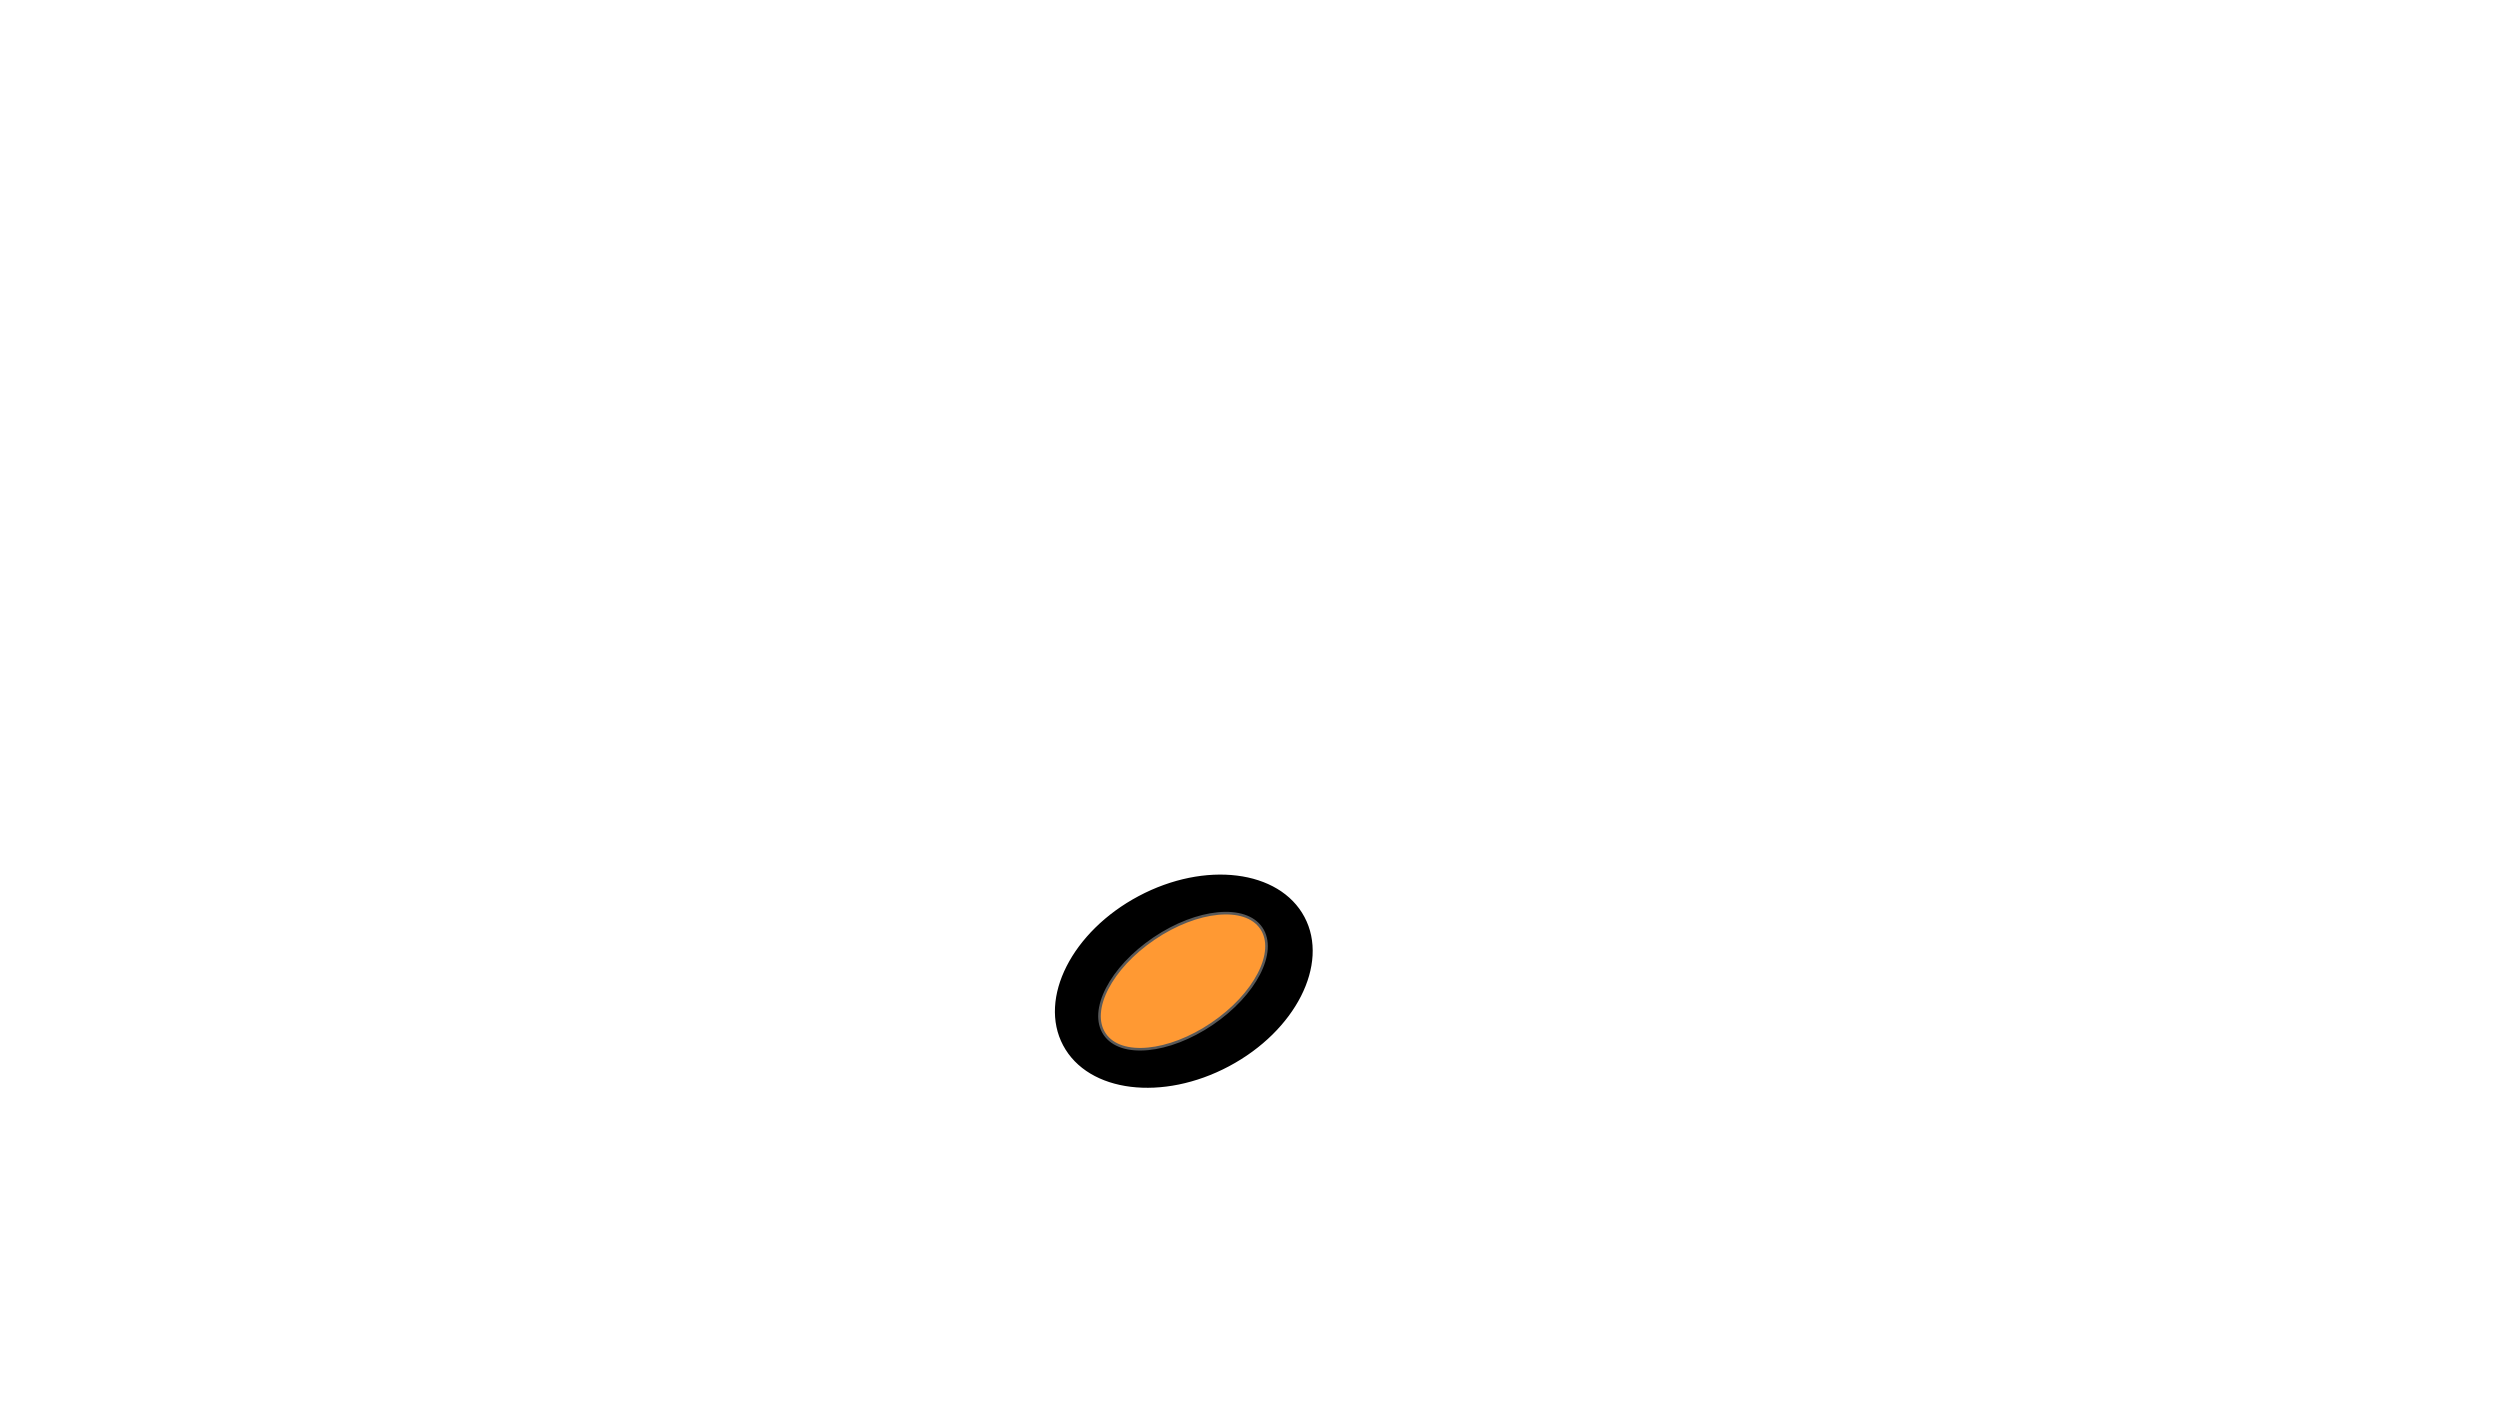
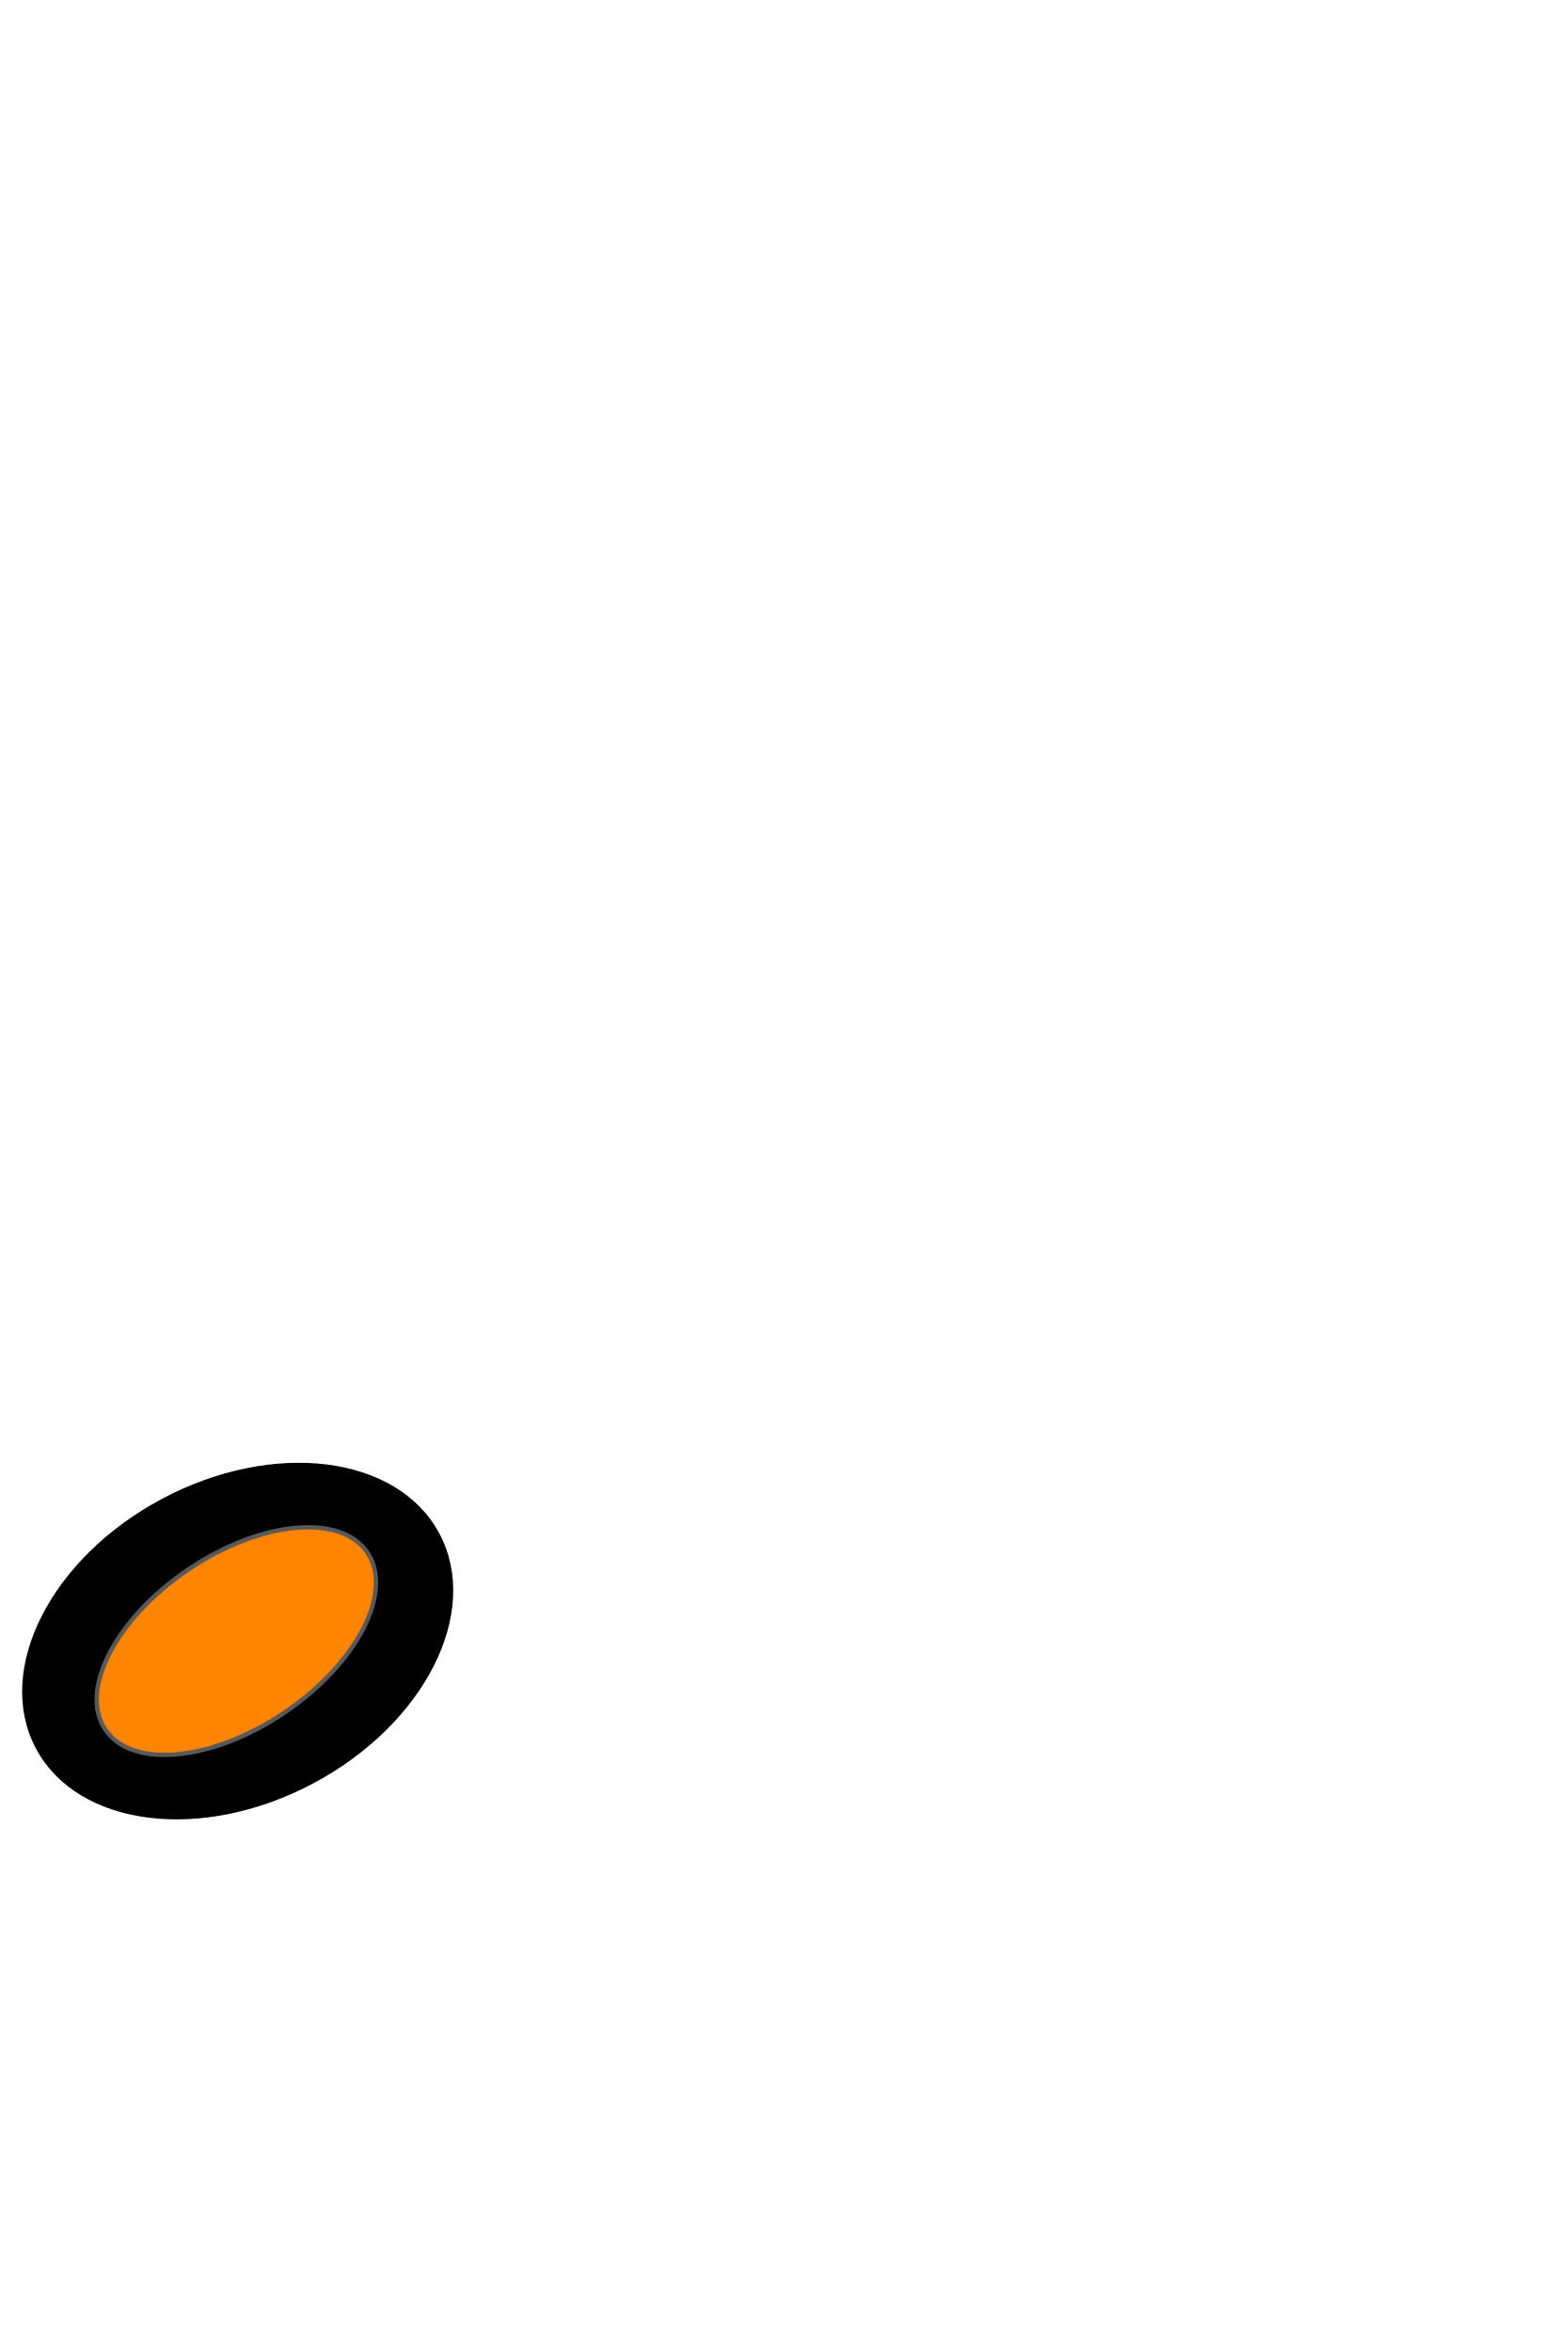
- <svg xmlns="http://www.w3.org/2000/svg" version="1.1" viewBox="0.0 0.0 960.0 540.0" fill="none" stroke="none" stroke-linecap="square" stroke-miterlimit="10">
+ <svg xmlns="http://www.w3.org/2000/svg" version="1.1" viewBox="400 0.0 360.0 540.0" fill="none" stroke="none" stroke-linecap="square" stroke-miterlimit="10">
  <clipPath id="g1fc3076126b_0_0.0">
    <path d="m0 0l960.0 0l0 540.0l-960.0 0l0 -540.0z" clip-rule="nonzero" />
  </clipPath>
  <g clip-path="url(#g1fc3076126b_0_0.0)">
    <path fill="#000000" fill-opacity="0.0" d="m0 0l960.0 0l0 540.0l-960.0 0z" fill-rule="evenodd" />
    <path fill="#000000" d="m408.691 401.204l0 0c-9.463 -17.795 3.412 -43.156 28.756 -56.646l0 0c25.344 -13.49 53.561 -10 63.024 7.795l0 0c9.463 17.795 -3.412 43.156 -28.756 56.646l0 0c-25.344 13.49 -53.561 10 -63.024 -7.795z" fill-rule="evenodd" />
    <path stroke="#000000" stroke-width="1.0" stroke-linejoin="round" stroke-linecap="butt" d="m408.691 401.204l0 0c-9.463 -17.795 3.412 -43.156 28.756 -56.646l0 0c25.344 -13.49 53.561 -10 63.024 7.795l0 0c9.463 17.795 -3.412 43.156 -28.756 56.646l0 0c-25.344 13.49 -53.561 10 -63.024 -7.795z" fill-rule="evenodd" />
-     <path fill="#ff9933" d="m424.197 397.125l0 0c-6.132 -9.054 2.364 -25.503 18.976 -36.74l0 0c16.612 -11.237 35.049 -13.007 41.181 -3.953l0 0c6.132 9.054 -2.364 25.503 -18.976 36.74l0 0c-16.612 11.237 -35.049 13.007 -41.181 3.953z" fill-rule="evenodd" />
+     <path fill="#ff8400" d="m424.197 397.125l0 0c-6.132 -9.054 2.364 -25.503 18.976 -36.74l0 0c16.612 -11.237 35.049 -13.007 41.181 -3.953l0 0c6.132 9.054 -2.364 25.503 -18.976 36.74l0 0c-16.612 11.237 -35.049 13.007 -41.181 3.953z" fill-rule="evenodd" />
    <path stroke="#595959" stroke-width="1.0" stroke-linejoin="round" stroke-linecap="butt" d="m424.197 397.125l0 0c-6.132 -9.054 2.364 -25.503 18.976 -36.74l0 0c16.612 -11.237 35.049 -13.007 41.181 -3.953l0 0c6.132 9.054 -2.364 25.503 -18.976 36.74l0 0c-16.612 11.237 -35.049 13.007 -41.181 3.953z" fill-rule="evenodd" />
  </g>
</svg>
